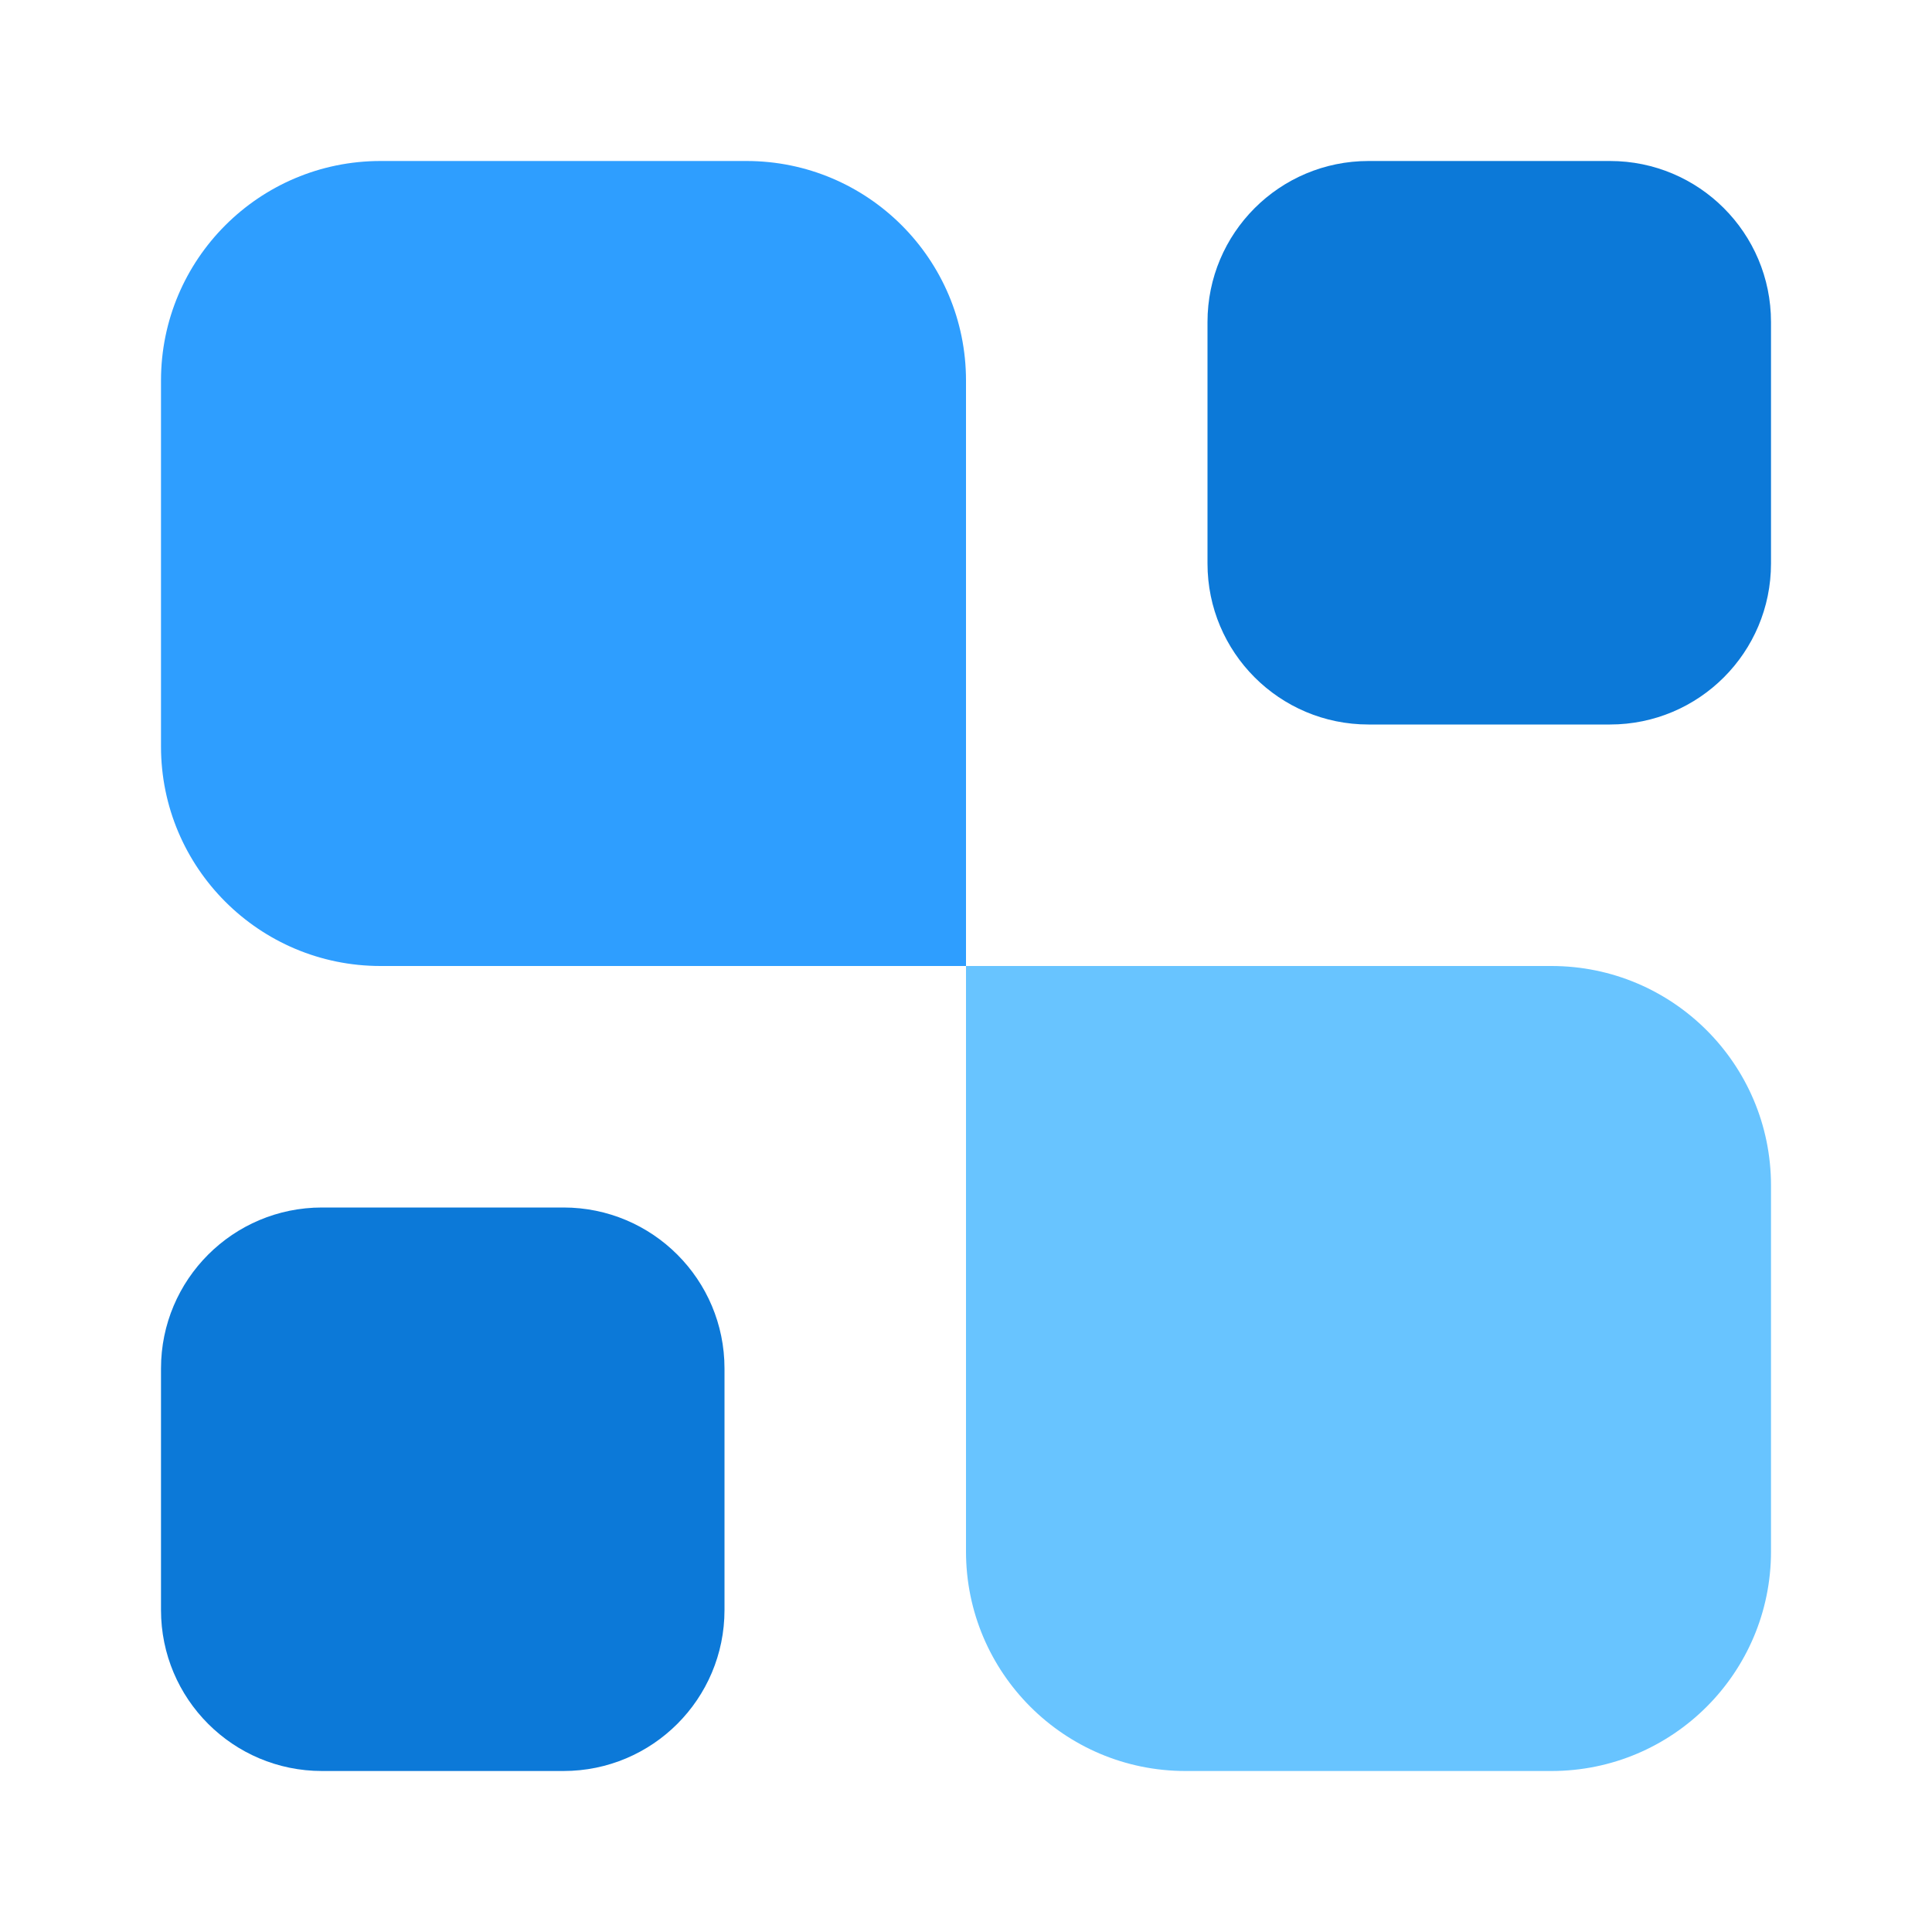
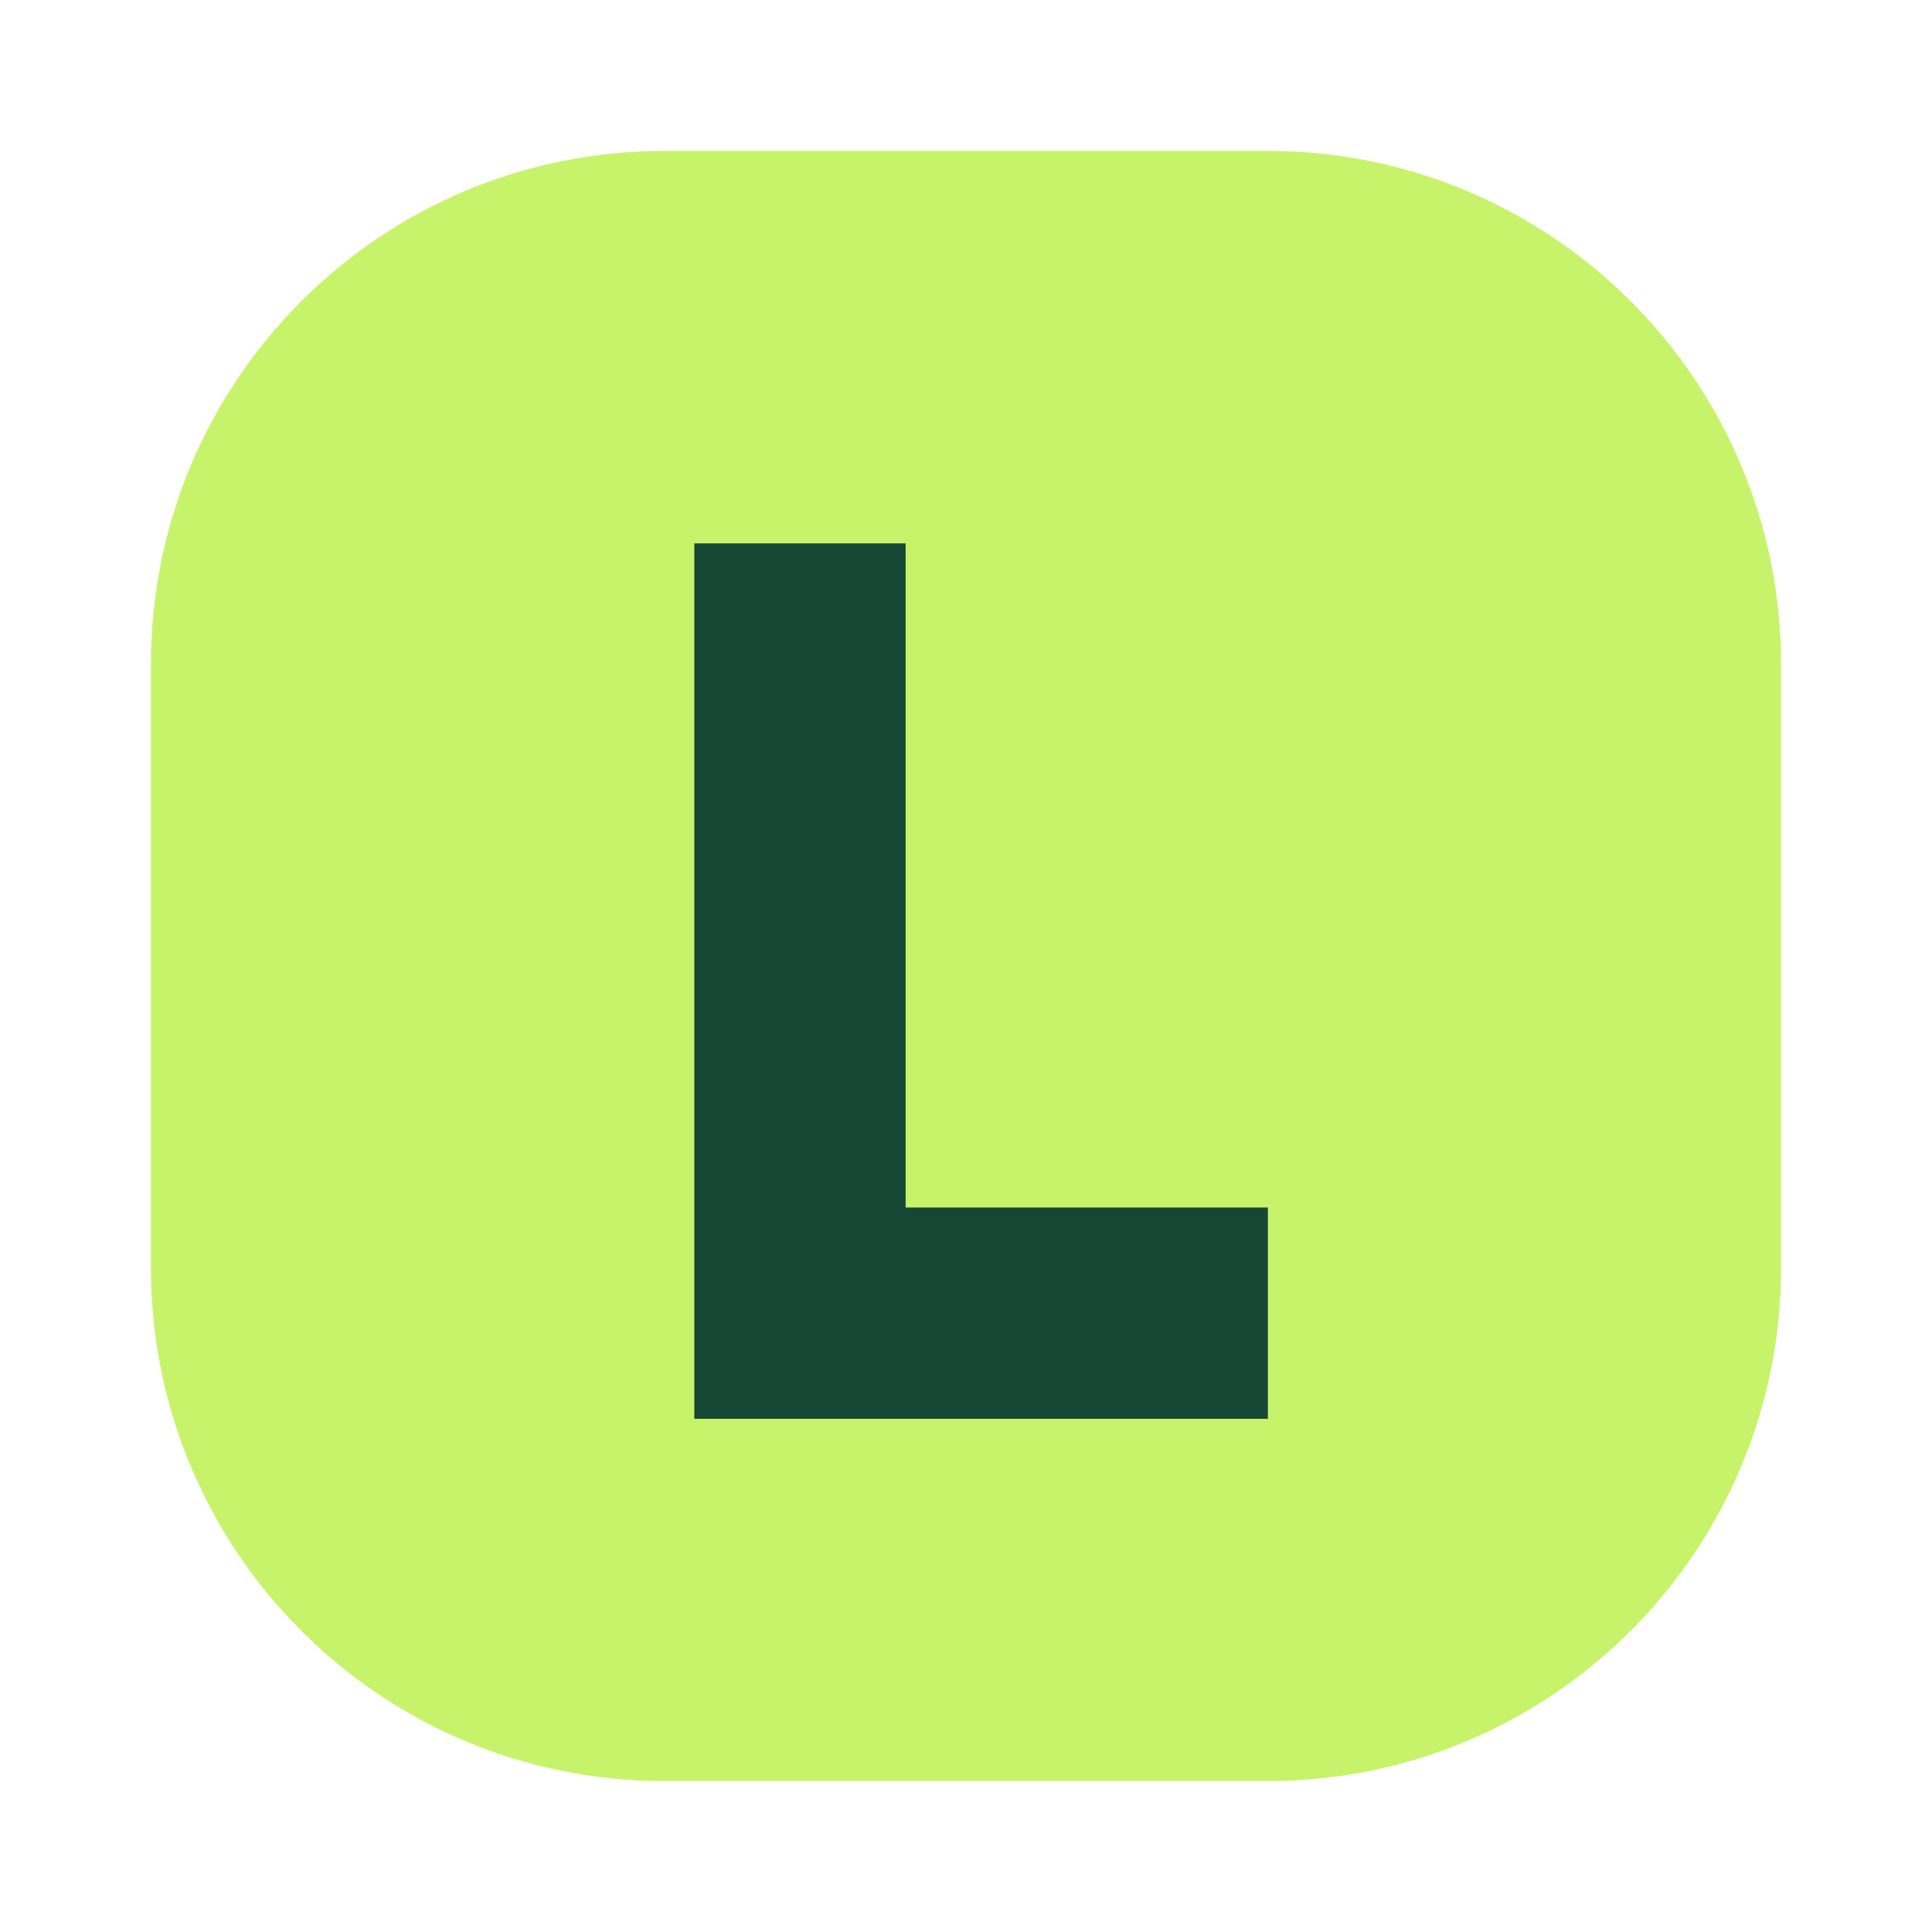
- <svg xmlns="http://www.w3.org/2000/svg" width="24" height="24" viewBox="0 0 24 24" fill="none">
-   <path d="M22 19.273C22 20.779 20.779 22 19.273 22H14.727C13.221 22 12 20.779 12 19.273V12H19.273C20.779 12 22 13.221 22 14.727V19.273Z" fill="#68C4FF" />
-   <path d="M20 2C21.105 2 22 2.895 22 4V7C22 8.105 21.105 9 20 9H17C15.895 9 15 8.105 15 7V4C15 2.895 15.895 2 17 2H20Z" fill="#0C79D8" />
-   <path d="M7 15C8.105 15 9 15.895 9 17V20C9 21.105 8.105 22 7 22H4C2.895 22 2 21.105 2 20V17C2 15.895 2.895 15 4 15H7Z" fill="#0C79D8" />
-   <path d="M12 12H4.727C3.221 12 2 10.779 2 9.273V4.727C2 3.221 3.221 2 4.727 2H9.273C10.779 2 12 3.221 12 4.727V12Z" fill="#2E9EFF" />
+ <svg xmlns="http://www.w3.org/2000/svg" width="64" height="64" viewBox="0 0 64 64" fill="none">
+   <rect x="5" y="5" width="54" height="54" rx="17" fill="#C7F36B" />
+   <path d="M23 18H30V40H42V47H23V18Z" fill="#164735" />
</svg>
